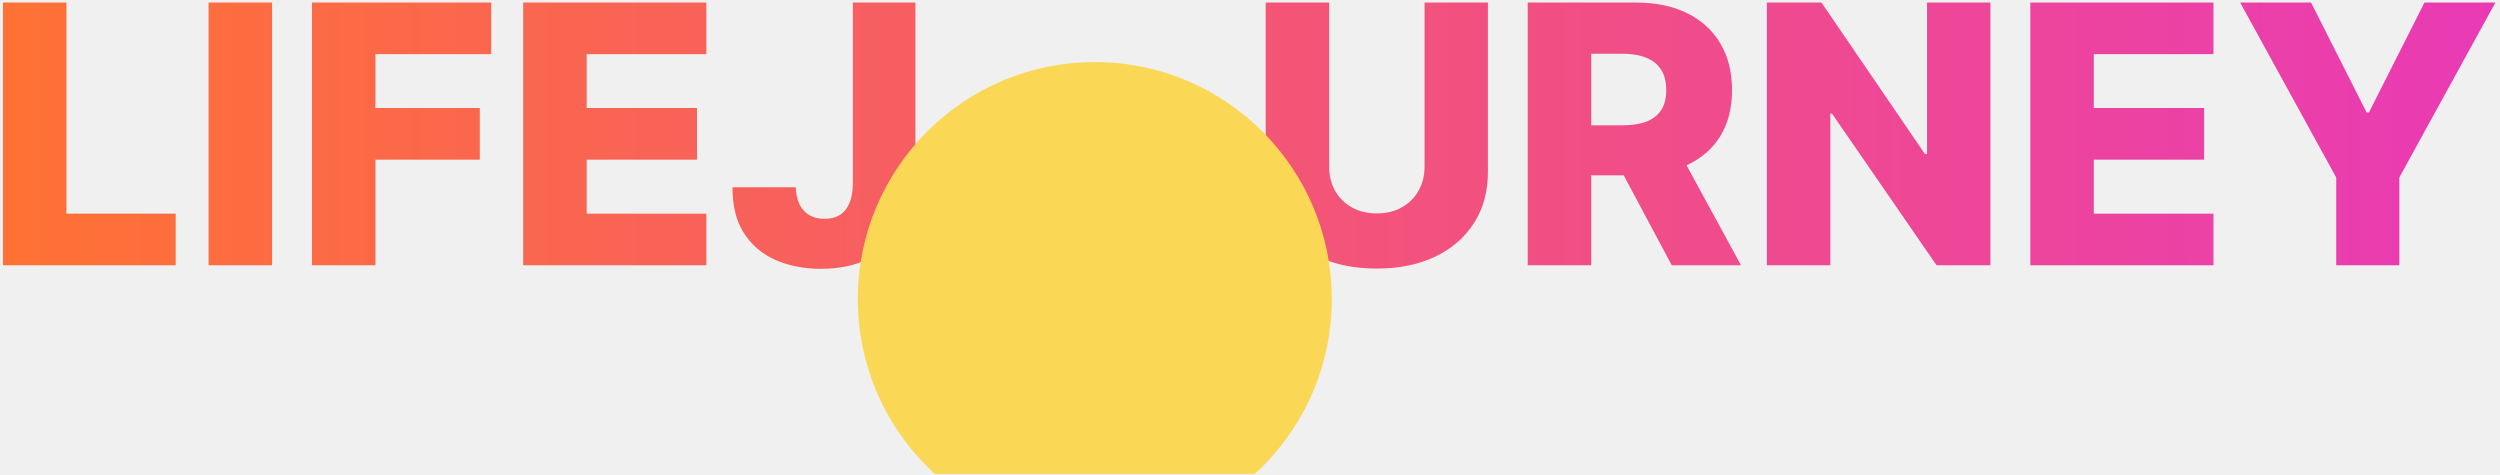
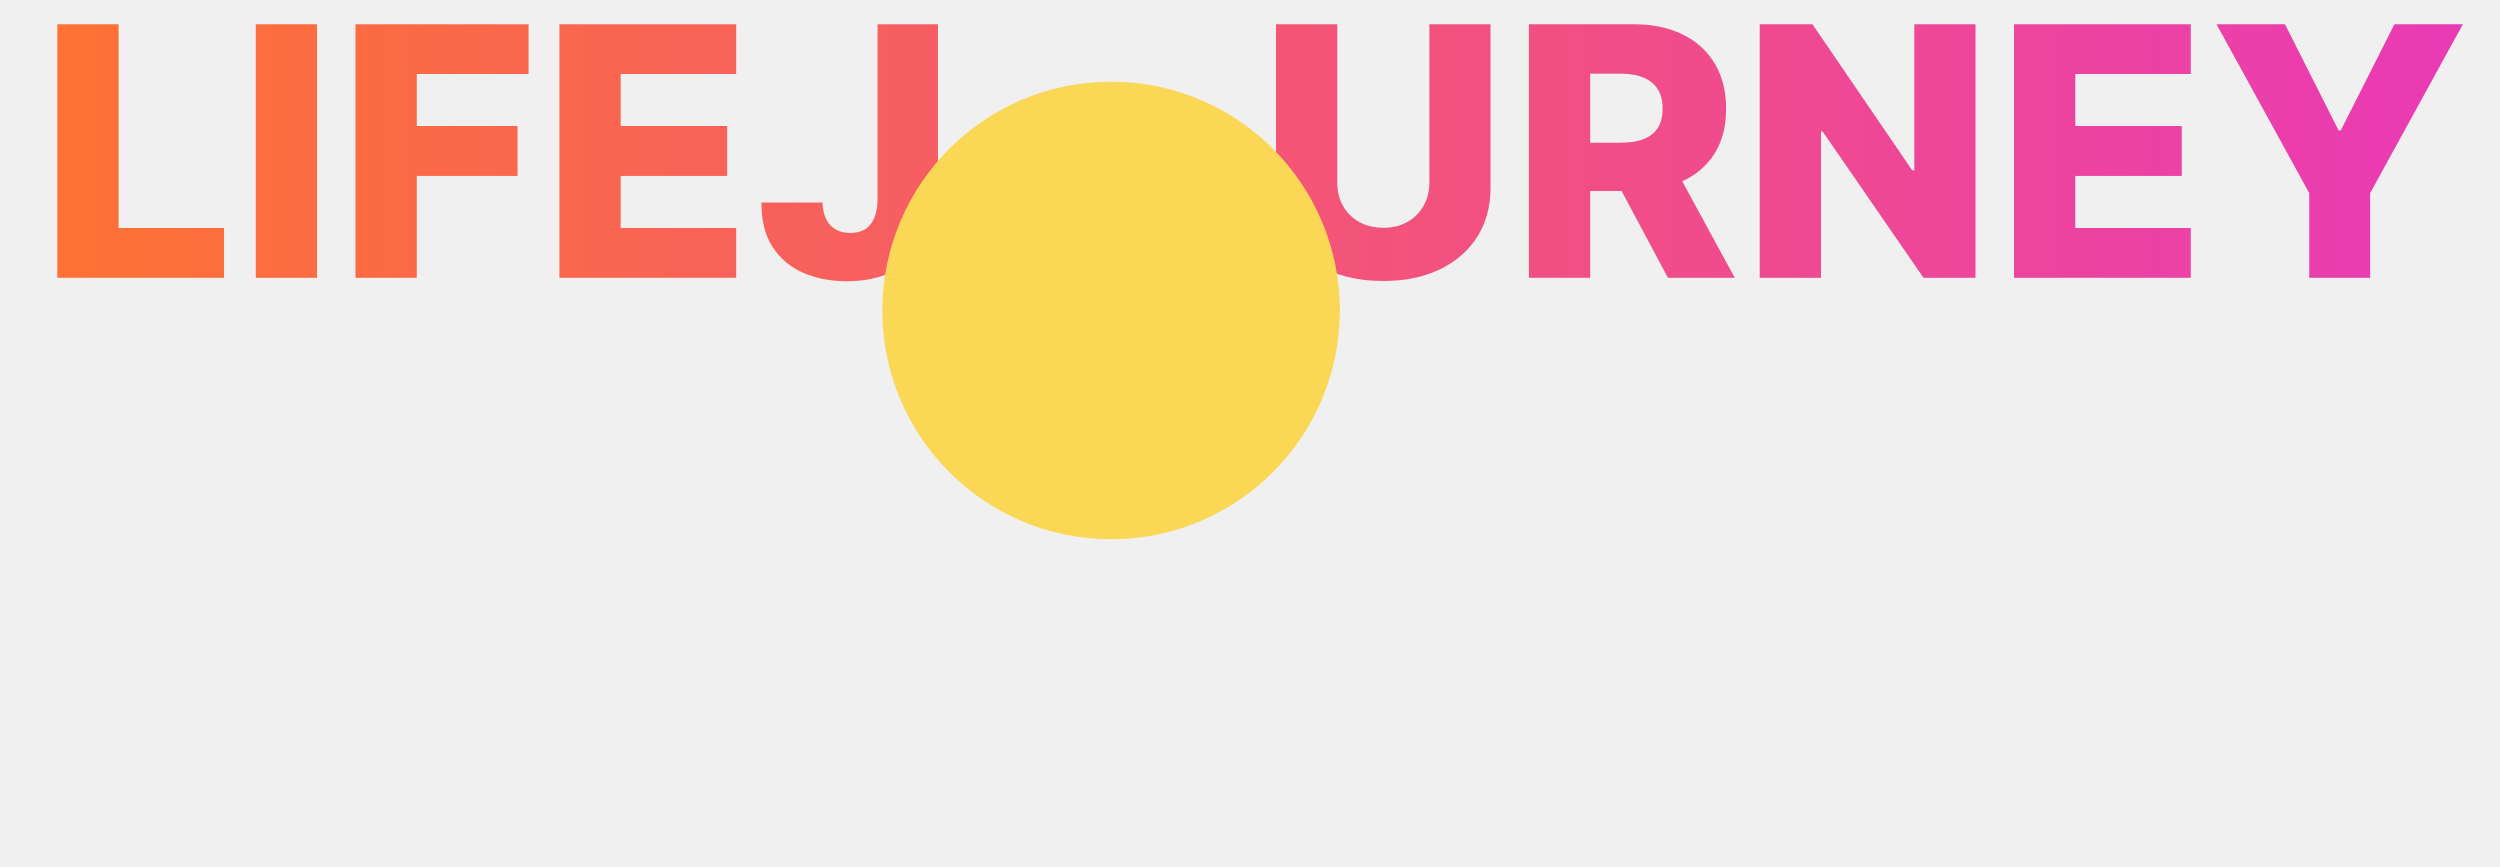
- <svg xmlns="http://www.w3.org/2000/svg" width="443" height="84" viewBox="0 0 443 84" fill="none">
-   <g clip-path="url(#clip0_177_350)">
-     <path d="M0.522 47V0.455H11.773V37.864H31.136V47H0.522ZM48.21 0.455V47H36.96V0.455H48.21ZM55.273 47V0.455H87.045V9.591H66.522V19.136H85.022V28.296H66.522V47H55.273ZM92.71 47V0.455H125.165V9.591H103.96V19.136H123.506V28.296H103.96V37.864H125.165V47H92.71ZM151.119 0.455H162.21V32.636C162.195 35.651 161.475 38.288 160.051 40.546C158.627 42.788 156.657 44.53 154.142 45.773C151.642 47.015 148.748 47.636 145.46 47.636C142.551 47.636 139.907 47.129 137.528 46.114C135.165 45.099 133.278 43.523 131.869 41.386C130.475 39.25 129.786 36.515 129.801 33.182H141.006C141.051 34.379 141.278 35.401 141.688 36.25C142.112 37.083 142.695 37.712 143.438 38.136C144.18 38.561 145.066 38.773 146.097 38.773C147.172 38.773 148.081 38.546 148.824 38.091C149.566 37.621 150.127 36.932 150.506 36.023C150.9 35.114 151.104 33.985 151.119 32.636V0.455ZM252.432 0.455H263.659V30.477C263.659 33.947 262.833 36.97 261.182 39.546C259.53 42.106 257.227 44.091 254.273 45.5C251.318 46.894 247.886 47.591 243.977 47.591C240.023 47.591 236.568 46.894 233.614 45.5C230.659 44.091 228.364 42.106 226.727 39.546C225.091 36.97 224.273 33.947 224.273 30.477V0.455H235.523V29.5C235.523 31.106 235.871 32.538 236.568 33.796C237.28 35.053 238.273 36.038 239.545 36.75C240.818 37.462 242.295 37.818 243.977 37.818C245.659 37.818 247.129 37.462 248.386 36.75C249.659 36.038 250.652 35.053 251.364 33.796C252.076 32.538 252.432 31.106 252.432 29.5V0.455ZM270.71 47V0.455H289.938C293.422 0.455 296.43 1.083 298.96 2.341C301.506 3.583 303.468 5.371 304.847 7.705C306.225 10.023 306.915 12.773 306.915 15.954C306.915 19.182 306.21 21.924 304.801 24.182C303.392 26.424 301.392 28.136 298.801 29.318C296.21 30.485 293.142 31.068 289.597 31.068H277.438V22.204H287.506C289.203 22.204 290.619 21.985 291.756 21.546C292.907 21.091 293.778 20.409 294.369 19.5C294.96 18.576 295.256 17.394 295.256 15.954C295.256 14.515 294.96 13.326 294.369 12.386C293.778 11.432 292.907 10.72 291.756 10.25C290.604 9.765 289.188 9.523 287.506 9.523H281.96V47H270.71ZM296.915 25.727L308.506 47H296.233L284.869 25.727H296.915ZM352.699 0.455V47H343.153L324.631 20.136H324.335V47H313.085V0.455H322.767L341.085 27.273H341.472V0.455H352.699ZM359.773 47V0.455H392.227V9.591H371.023V19.136H390.568V28.296H371.023V37.864H392.227V47H359.773ZM396.955 0.455H409.523L419.364 19.932H419.773L429.614 0.455H442.182L425.159 31.454V47H413.977V31.454L396.955 0.455Z" fill="url(#paint0_linear_177_350)" />
-     <path d="M194 95C217.196 95 236 76.196 236 53C236 29.804 217.196 11 194 11C170.804 11 152 29.804 152 53C152 76.196 170.804 95 194 95Z" fill="#FBD756" />
-   </g>
+ <svg xmlns="http://www.w3.org/2000/svg" width="459" height="159" viewBox="0 0 459 159" fill="none">
+   <path d="M10.523 51V4.455H21.773V41.864H41.136V51H10.523ZM58.21 4.455V51H46.96V4.455H58.21ZM65.272 51V4.455H97.045V13.591H76.522V23.136H95.022V32.296H76.522V51H65.272ZM102.71 51V4.455H135.165V13.591H113.96V23.136H133.506V32.296H113.96V41.864H135.165V51H102.71ZM161.119 4.455H172.21V36.636C172.195 39.651 171.475 42.288 170.051 44.546C168.627 46.788 166.657 48.53 164.142 49.773C161.642 51.015 158.748 51.636 155.46 51.636C152.551 51.636 149.907 51.129 147.528 50.114C145.165 49.099 143.278 47.523 141.869 45.386C140.475 43.25 139.786 40.515 139.801 37.182H151.006C151.051 38.379 151.278 39.401 151.688 40.25C152.112 41.083 152.695 41.712 153.438 42.136C154.18 42.561 155.066 42.773 156.097 42.773C157.172 42.773 158.081 42.546 158.824 42.091C159.566 41.621 160.127 40.932 160.506 40.023C160.9 39.114 161.104 37.985 161.119 36.636V4.455ZM262.432 4.455H273.659V34.477C273.659 37.947 272.833 40.97 271.182 43.546C269.53 46.106 267.227 48.091 264.273 49.5C261.318 50.894 257.886 51.591 253.977 51.591C250.023 51.591 246.568 50.894 243.614 49.5C240.659 48.091 238.364 46.106 236.727 43.546C235.091 40.97 234.273 37.947 234.273 34.477V4.455H245.523V33.5C245.523 35.106 245.871 36.538 246.568 37.796C247.28 39.053 248.273 40.038 249.545 40.75C250.818 41.462 252.295 41.818 253.977 41.818C255.659 41.818 257.129 41.462 258.386 40.75C259.659 40.038 260.652 39.053 261.364 37.796C262.076 36.538 262.432 35.106 262.432 33.5V4.455ZM280.71 51V4.455H299.938C303.422 4.455 306.43 5.083 308.96 6.341C311.506 7.583 313.468 9.371 314.847 11.705C316.225 14.023 316.915 16.773 316.915 19.954C316.915 23.182 316.21 25.924 314.801 28.182C313.392 30.424 311.392 32.136 308.801 33.318C306.21 34.485 303.142 35.068 299.597 35.068H287.438V26.204H297.506C299.203 26.204 300.619 25.985 301.756 25.546C302.907 25.091 303.778 24.409 304.369 23.5C304.96 22.576 305.256 21.394 305.256 19.954C305.256 18.515 304.96 17.326 304.369 16.386C303.778 15.432 302.907 14.72 301.756 14.25C300.604 13.765 299.188 13.523 297.506 13.523H291.96V51H280.71ZM306.915 29.727L318.506 51H306.233L294.869 29.727H306.915ZM362.699 4.455V51H353.153L334.631 24.136H334.335V51H323.085V4.455H332.767L351.085 31.273H351.472V4.455H362.699ZM369.773 51V4.455H402.227V13.591H381.023V23.136H400.568V32.296H381.023V41.864H402.227V51H369.773ZM406.955 4.455H419.523L429.364 23.932H429.773L439.614 4.455H452.182L435.159 35.455V51H423.977V35.455L406.955 4.455Z" fill="url(#paint0_linear_204_342)" />
+   <path d="M204 99C227.196 99 246 80.196 246 57C246 33.804 227.196 15 204 15C180.804 15 162 33.804 162 57C162 80.196 180.804 99 204 99Z" fill="#FBD756" />
  <defs>
-     <linearGradient id="paint0_linear_177_350" x1="-3" y1="23.5" x2="444" y2="23.5" gradientUnits="userSpaceOnUse">
+     <linearGradient id="paint0_linear_204_342" x1="7" y1="27.5" x2="454" y2="27.5" gradientUnits="userSpaceOnUse">
      <stop stop-color="#FF7233" />
      <stop offset="1" stop-color="#E93AB5" />
    </linearGradient>
-     <clipPath id="clip0_177_350">
-       <rect width="443" height="84" fill="white" />
-     </clipPath>
  </defs>
</svg>
